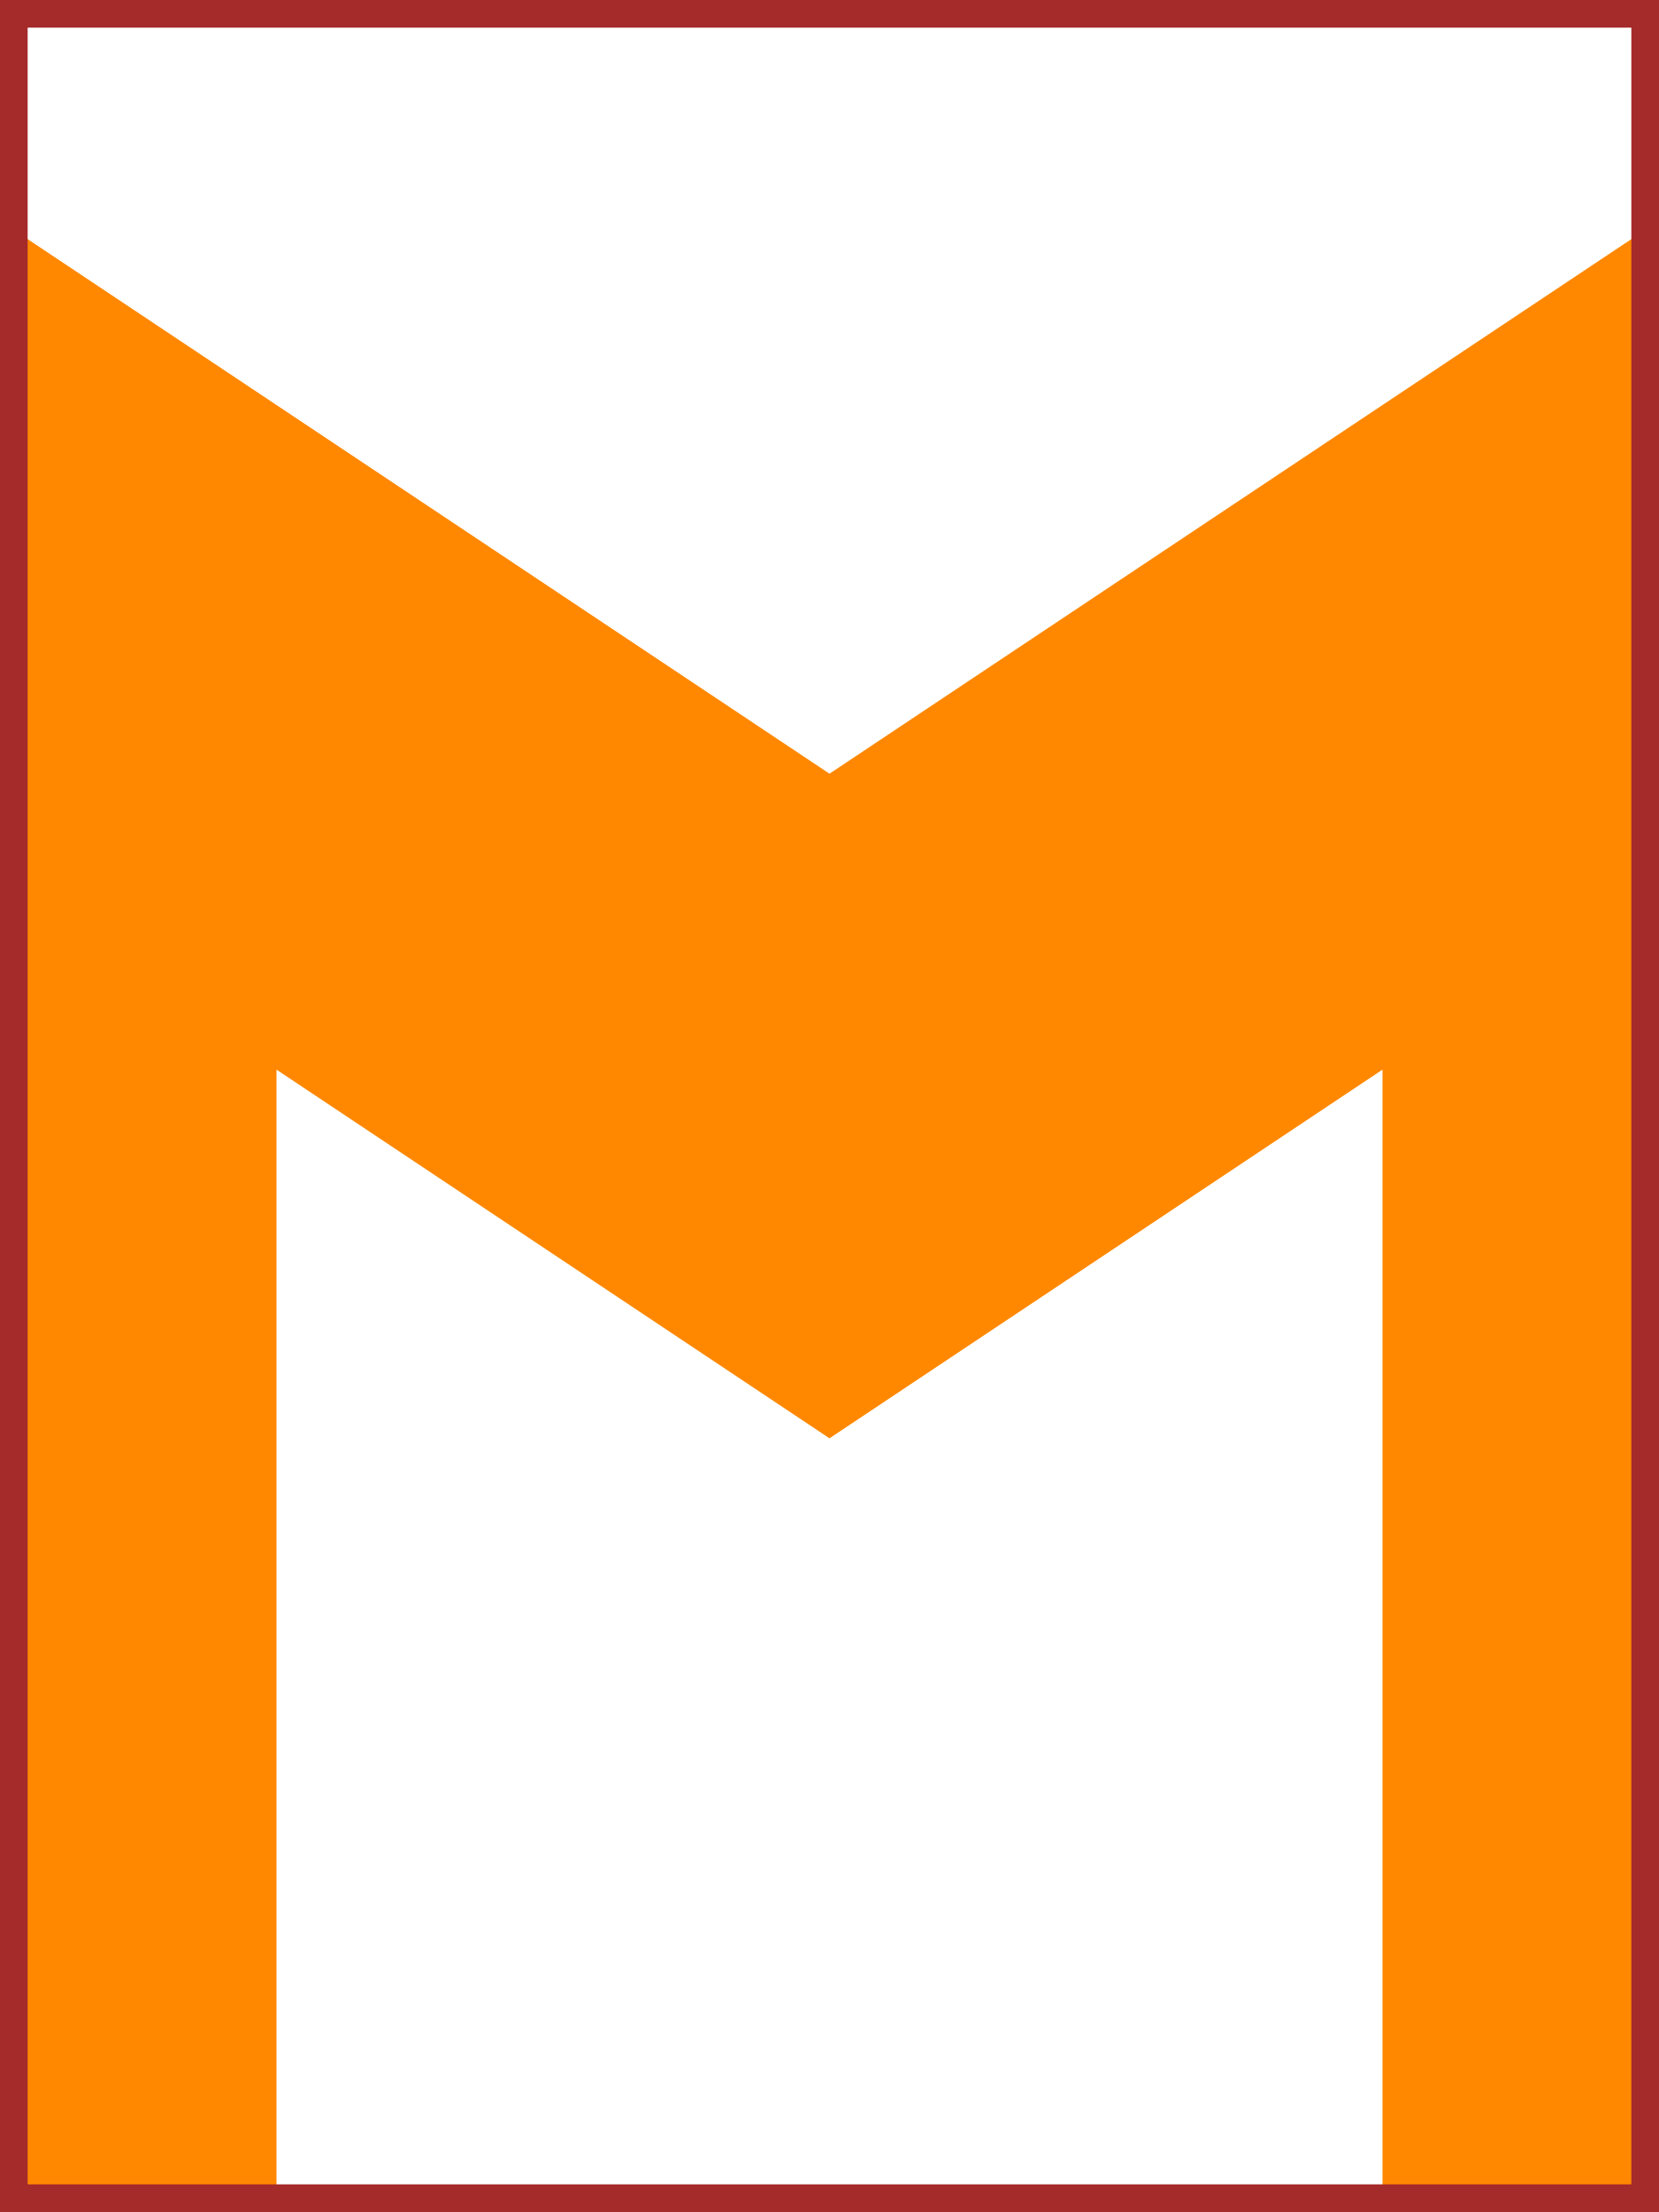
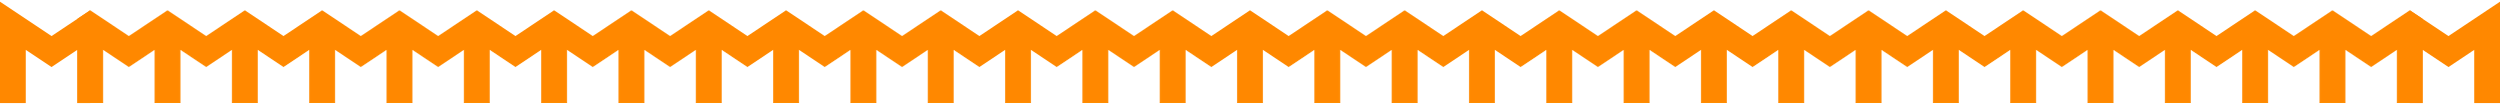
- <svg viewBox="0 0 30 40" preserveAspectRatio="xMidYMid meet" overflow="visible">
+ <svg xmlns="http://www.w3.org/2000/svg" viewBox="-5 0 970 40" version="1.1">
+   <defs>
+     <clipPath id="start-clip">
+       <rect x="-5" y="0" width="35" height="40" />
+     </clipPath>
+     <clipPath id="end-clip">
+       <rect x="930" y="0" width="35" height="40" />
+     </clipPath>
+   </defs>
  <pattern id="p1" viewBox="0 0 30 40" height="40" width="30" patternUnits="userSpaceOnUse">
    <path d="M0,40 L0,10 L15,20 L30,10 L30,40" stroke-width="10" stroke="#F80" fill="transparent" />
-     <rect width="30" height="40" fill="none" stroke="brown" />
+     <rect width="30" height="40" fill="none" stroke="none" />
  </pattern>
-   <rect fill="url(#p1)" x="-1500" y="0" width="3000" height="40" />
+   <path d="M0,50 L0,10 L15,20 L30,10 L30,50" stroke-width="10" stroke="#F80" fill="transparent" clip-path="url(#start-clip)" />
+   <rect fill="url(#p1)" x="25" y="0" width="910" height="40" />
+   <path d="M930,50 L930,10 L945,20 L960,10 L960,50" stroke-width="10" stroke="#F80" fill="transparent" clip-path="url(#end-clip)" />
</svg>
